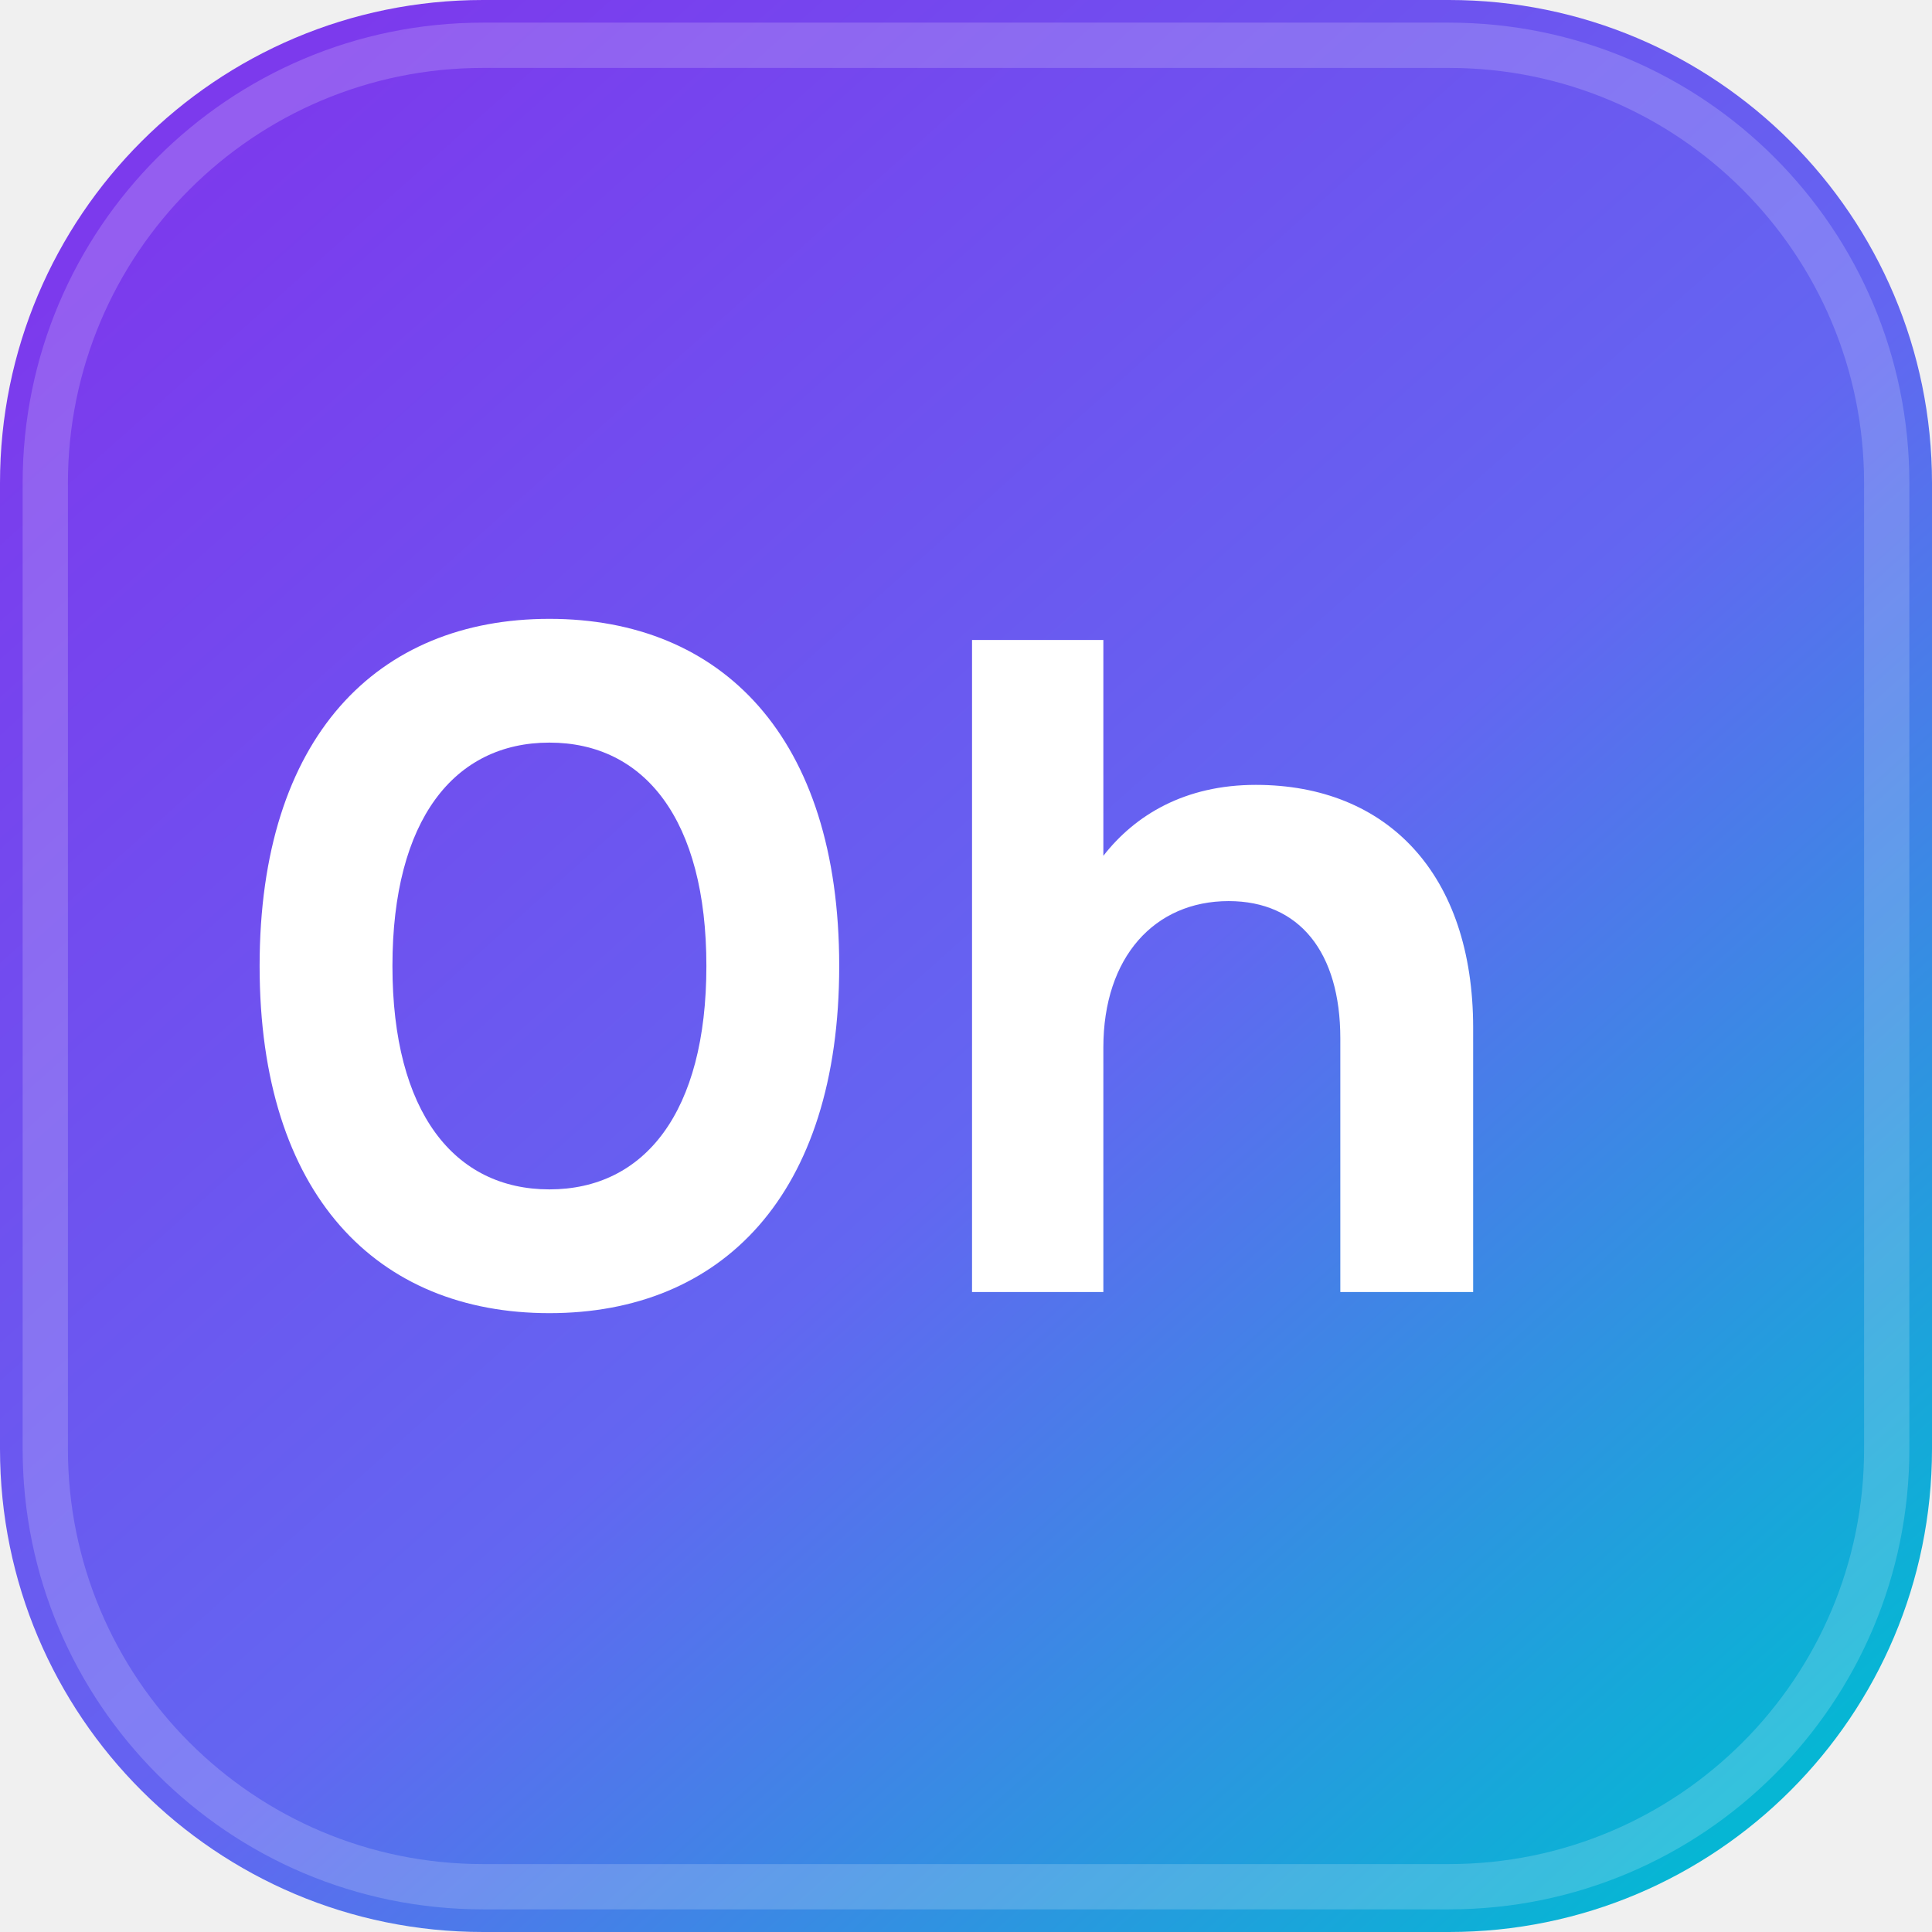
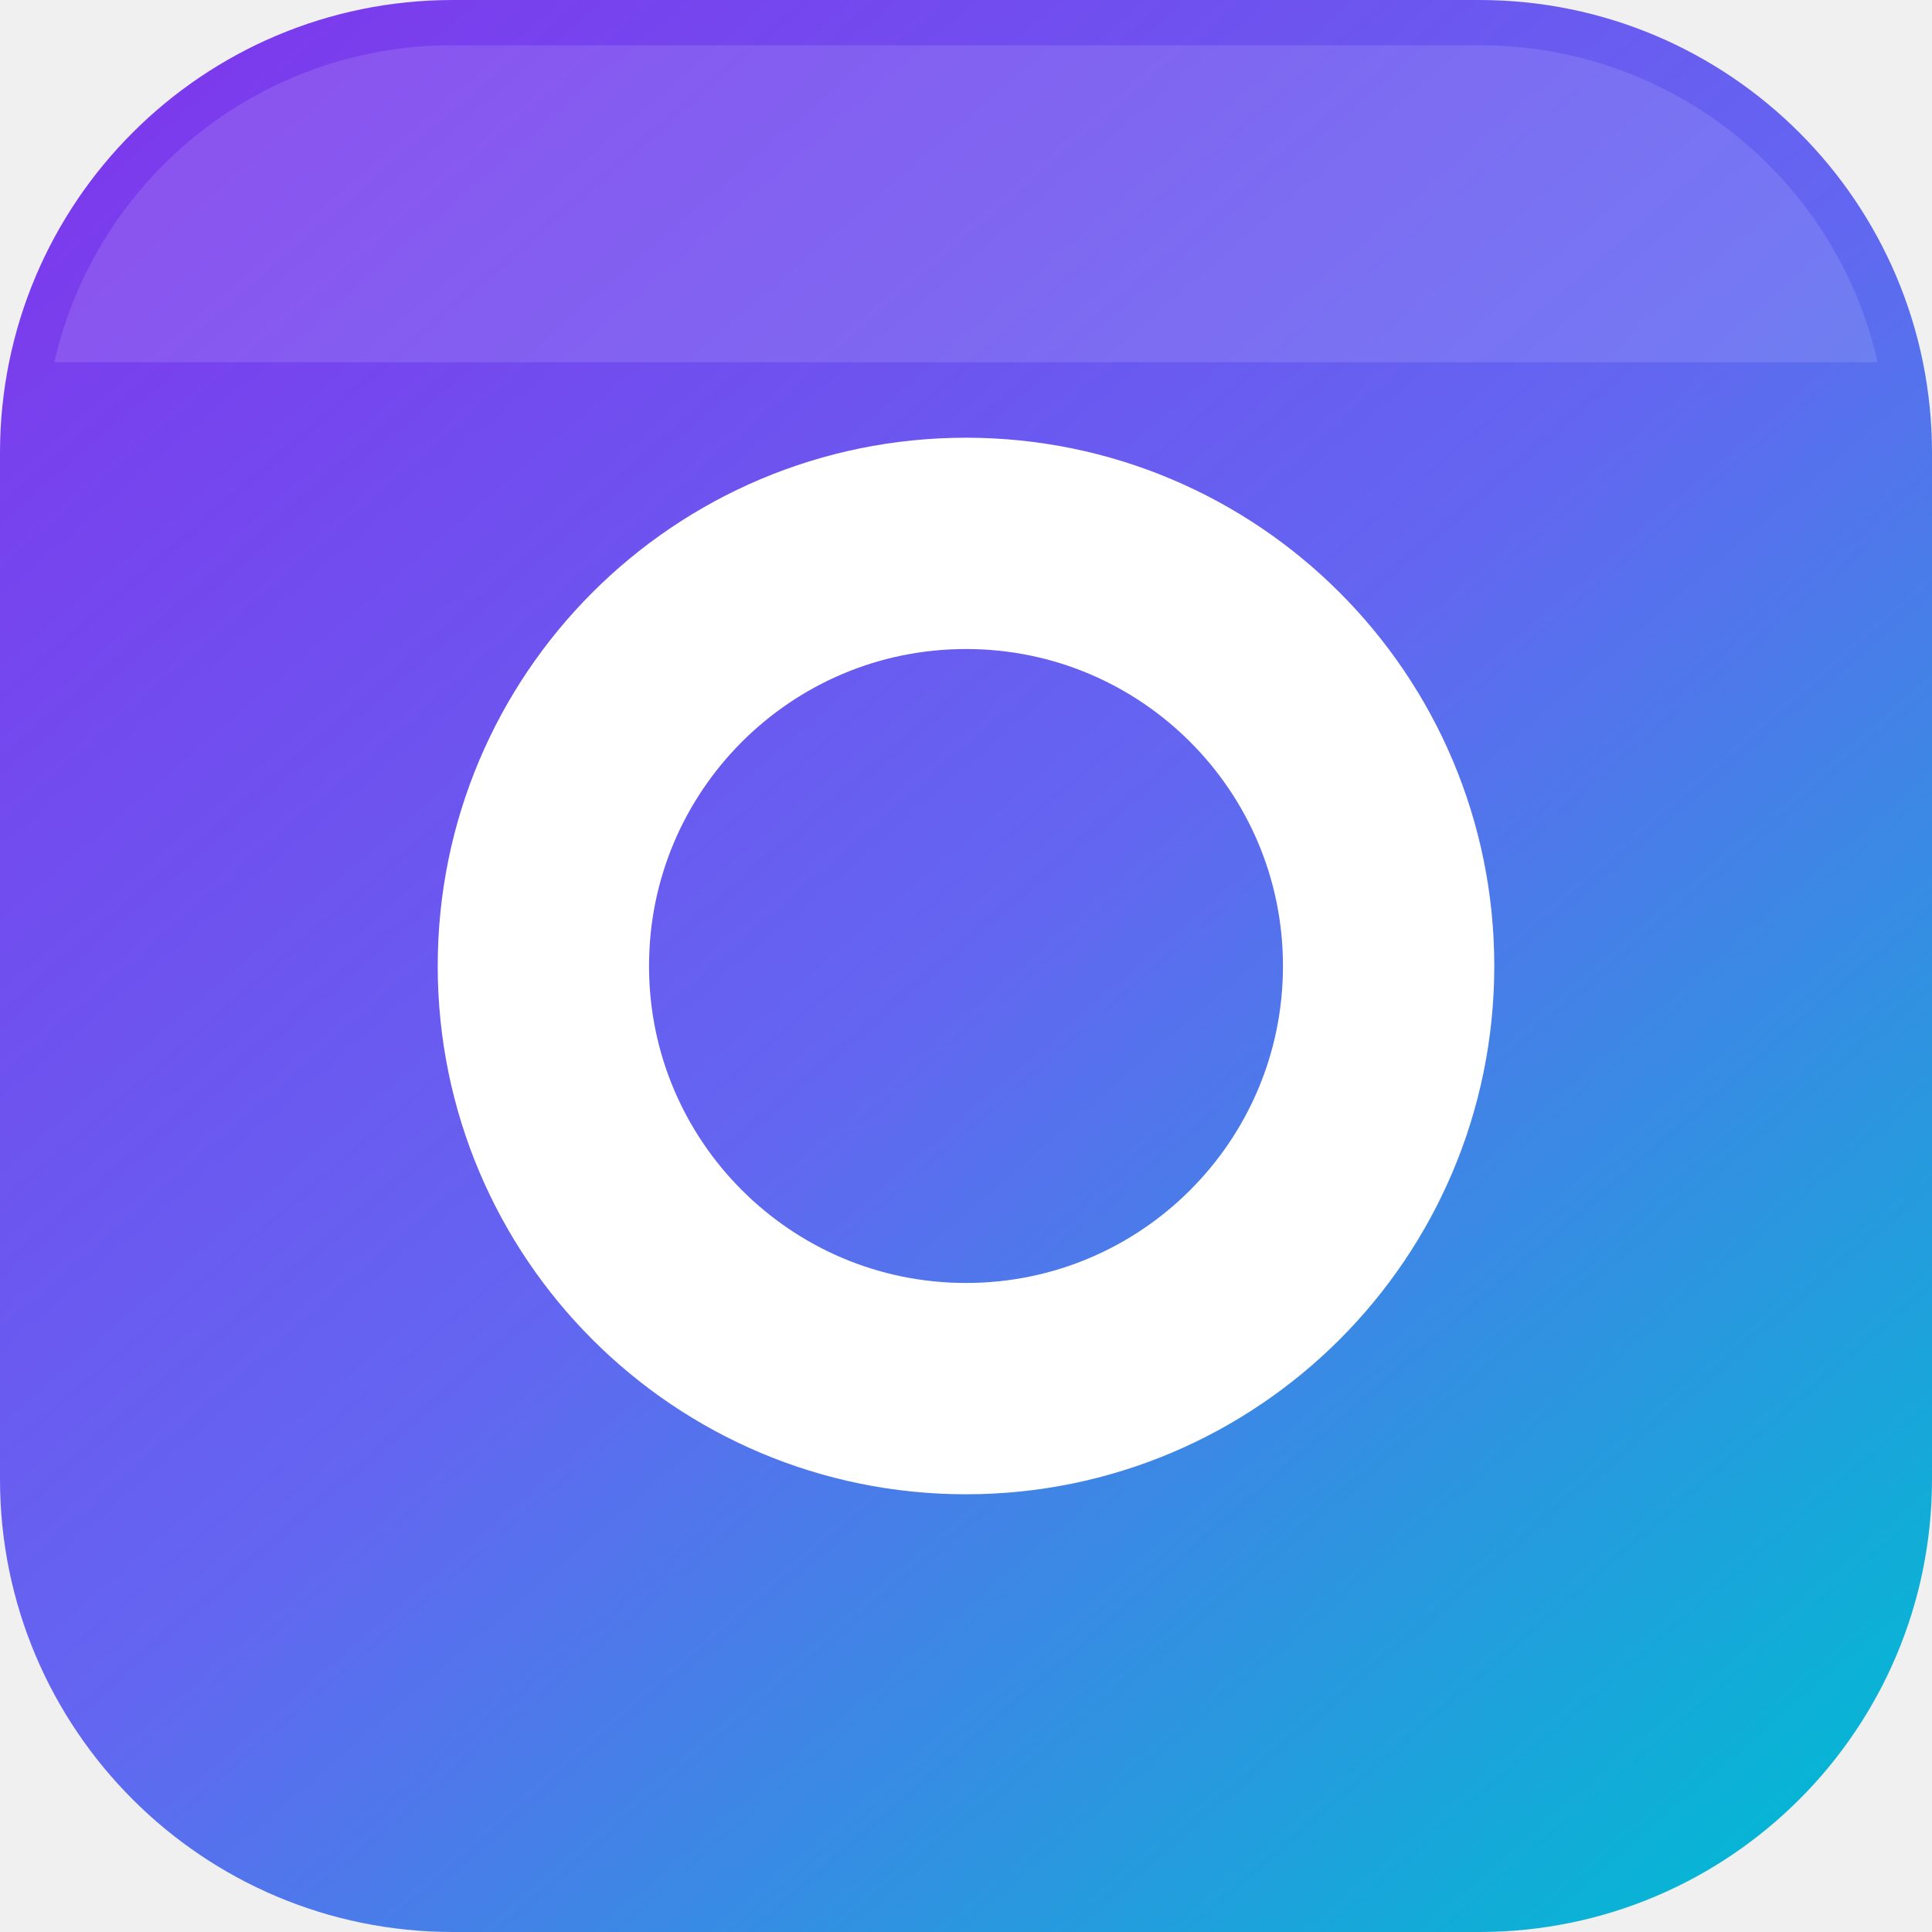
- <svg xmlns="http://www.w3.org/2000/svg" viewBox="0 0 64 64" role="img" aria-label="OneTool">
+ <svg xmlns="http://www.w3.org/2000/svg" viewBox="0 0 64 64" fill="none" role="img" aria-label="OneTool">
  <defs>
-     <linearGradient id="otg" x1="8" y1="4" x2="58" y2="60" gradientUnits="userSpaceOnUse">
+     <linearGradient id="g" x1="6" y1="2" x2="58" y2="62" gradientUnits="userSpaceOnUse">
      <stop stop-color="#7c3aed" />
-       <stop offset="0.55" stop-color="#6366f1" />
+       <stop offset="0.5" stop-color="#6366f1" />
      <stop offset="1" stop-color="#06b6d4" />
    </linearGradient>
  </defs>
-   <rect width="64" height="64" rx="16" fill="url(#otg)" />
-   <rect x="1.5" y="1.5" width="61" height="61" rx="14.5" fill="none" stroke="#fff" stroke-opacity=".18" stroke-width="1.5" />
-   <g fill="#fff">
-     <path d="M18.2 20.5c5.7 0 9.6 3.9 9.6 11.5s-3.9 11.5-9.6 11.5S8.6 39.6 8.6 32s3.9-11.5 9.6-11.5zm0 4.1c-3.15 0-5.2 2.55-5.2 7.4s2.05 7.4 5.2 7.4 5.2-2.55 5.2-7.4-2.05-7.4-5.2-7.4z" />
-     <path d="M32.2 21.2h4.35v7.15c1.05-1.35 2.7-2.35 5.05-2.35 4.35 0 7.2 2.95 7.2 8.05V42.8H44.4V34.4c0-2.85-1.35-4.55-3.7-4.55-2.45 0-4.15 1.85-4.15 4.85V42.8h-4.35V21.2z" />
-   </g>
+   <rect width="64" height="64" rx="15" fill="url(#g)" />
+   <path d="M15 1.5h34a13.5 13.5 0 0 1 13.2 10.5H1.8A13.5 13.5 0 0 1 15 1.5Z" fill="#fff" opacity=".12" />
+   <circle cx="32" cy="32" r="14" stroke="#fff" stroke-width="7" fill="none" />
</svg>
